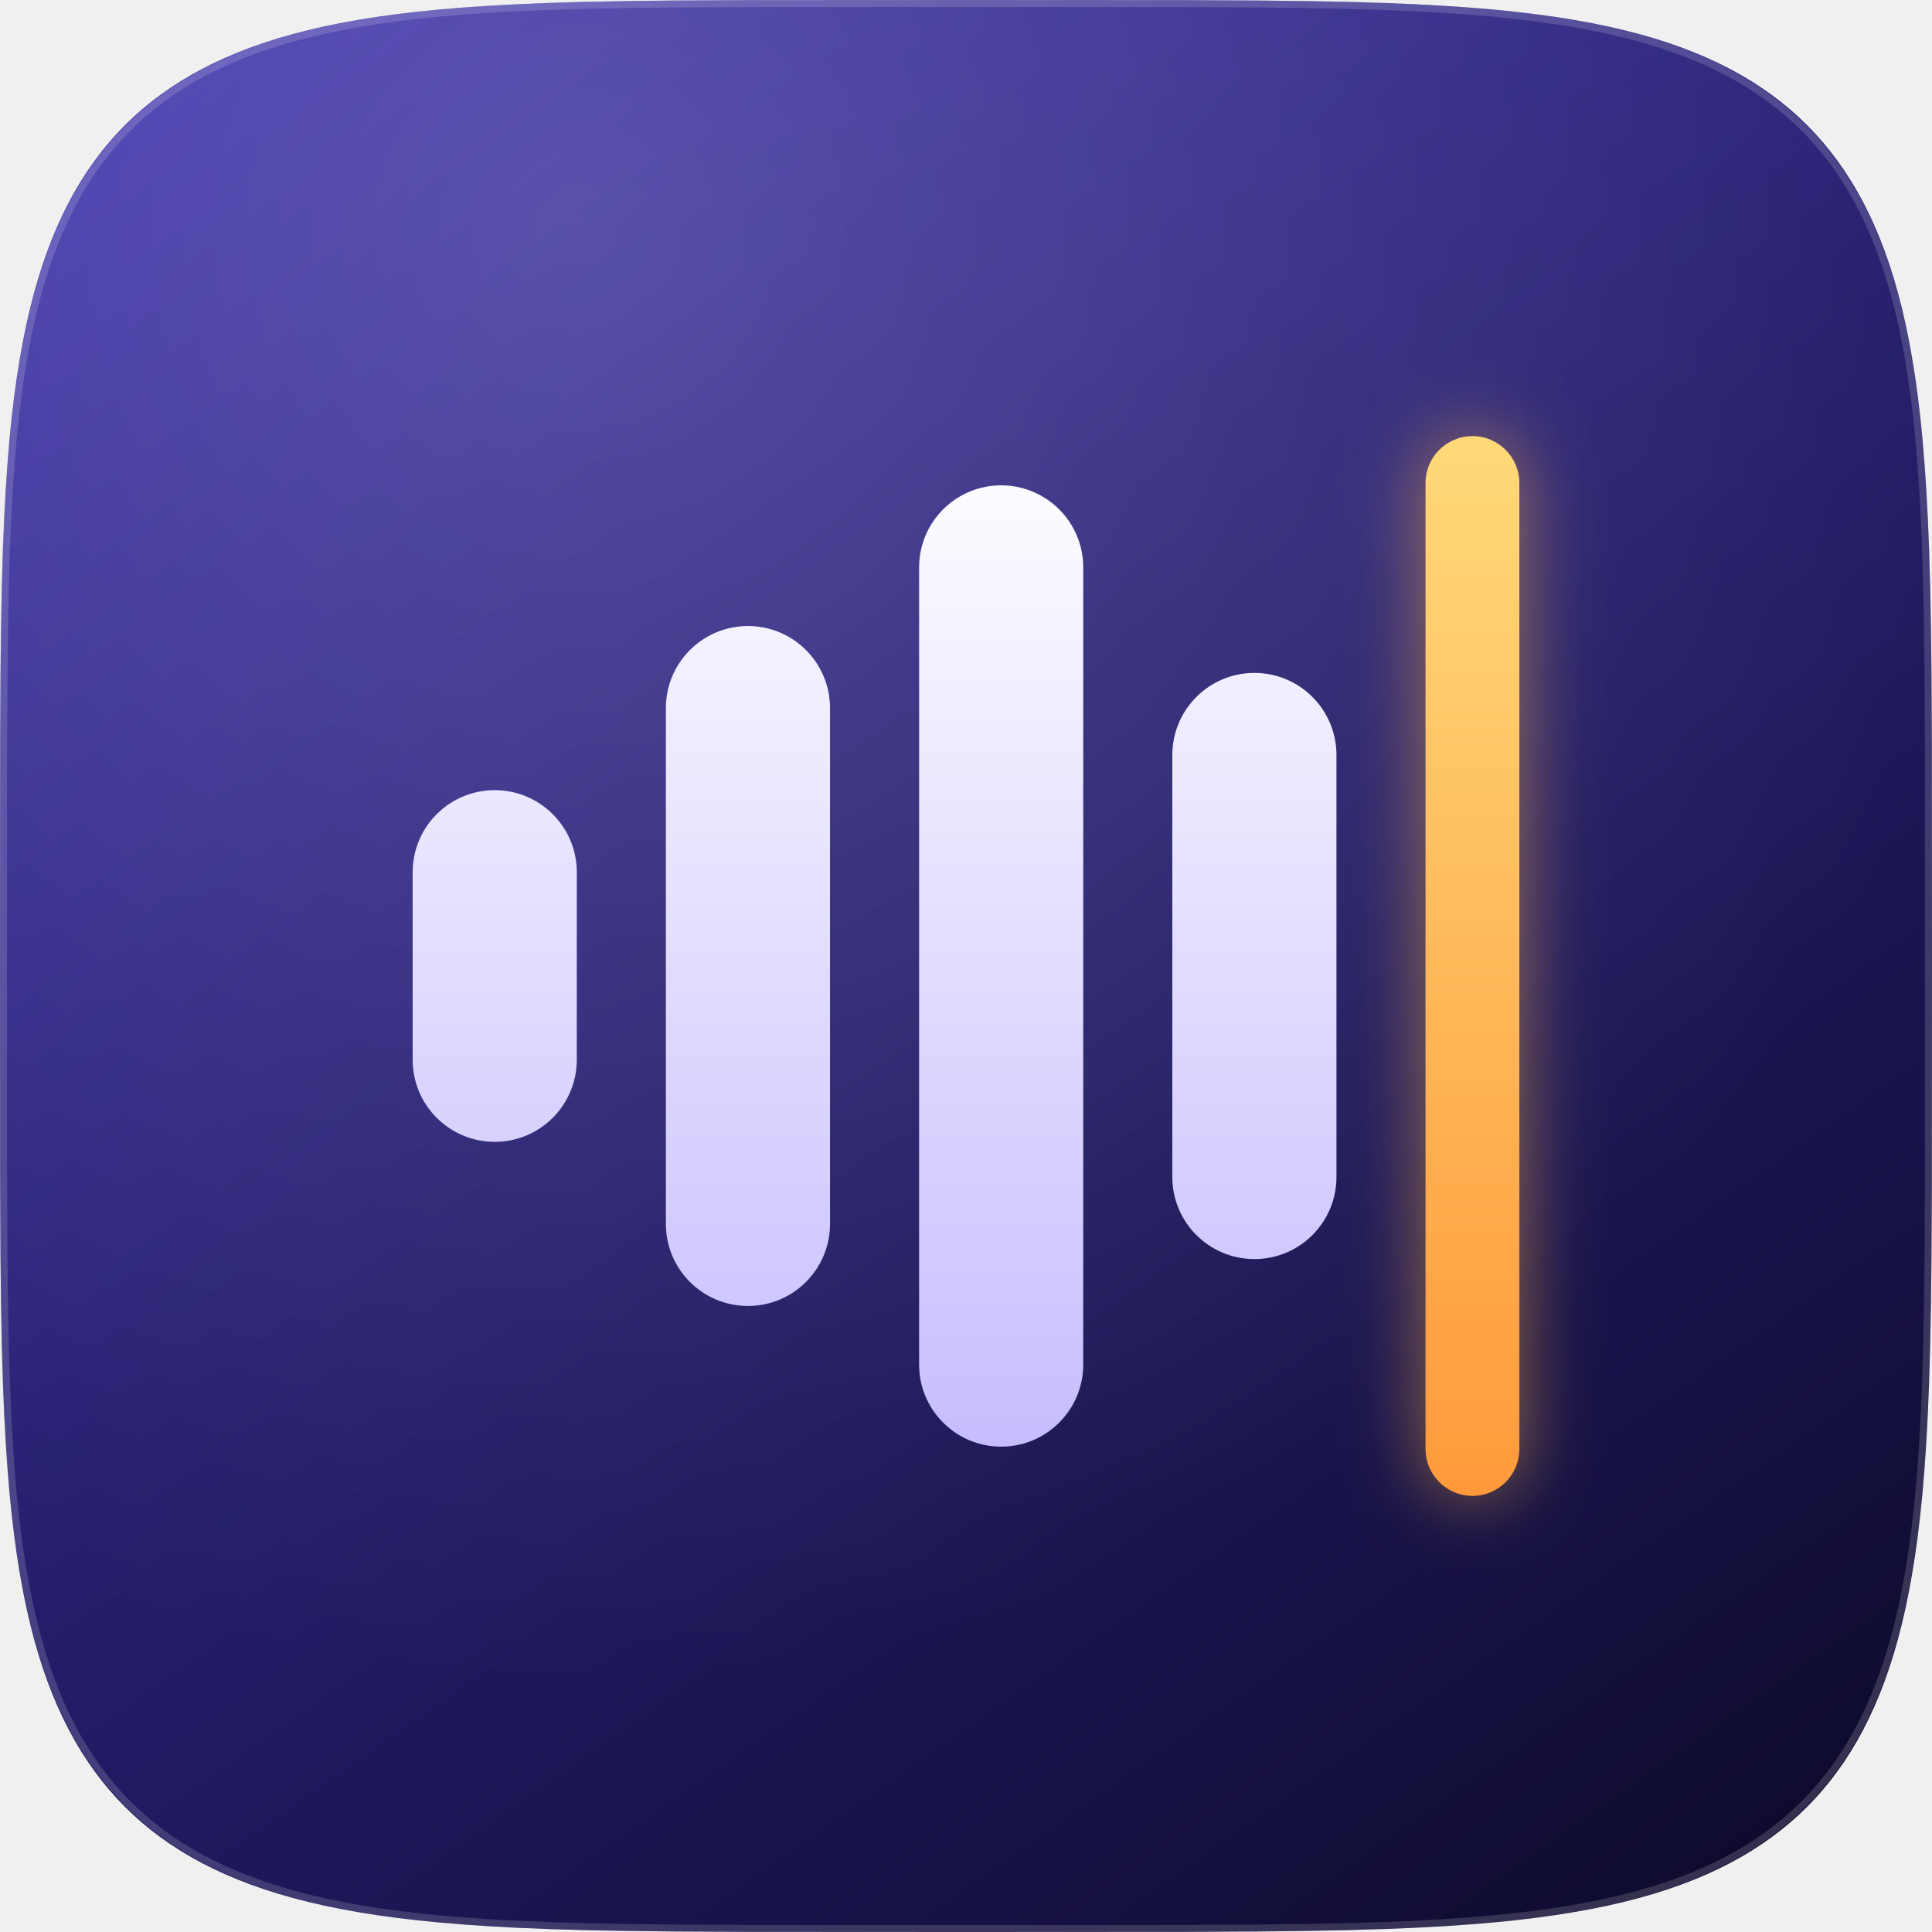
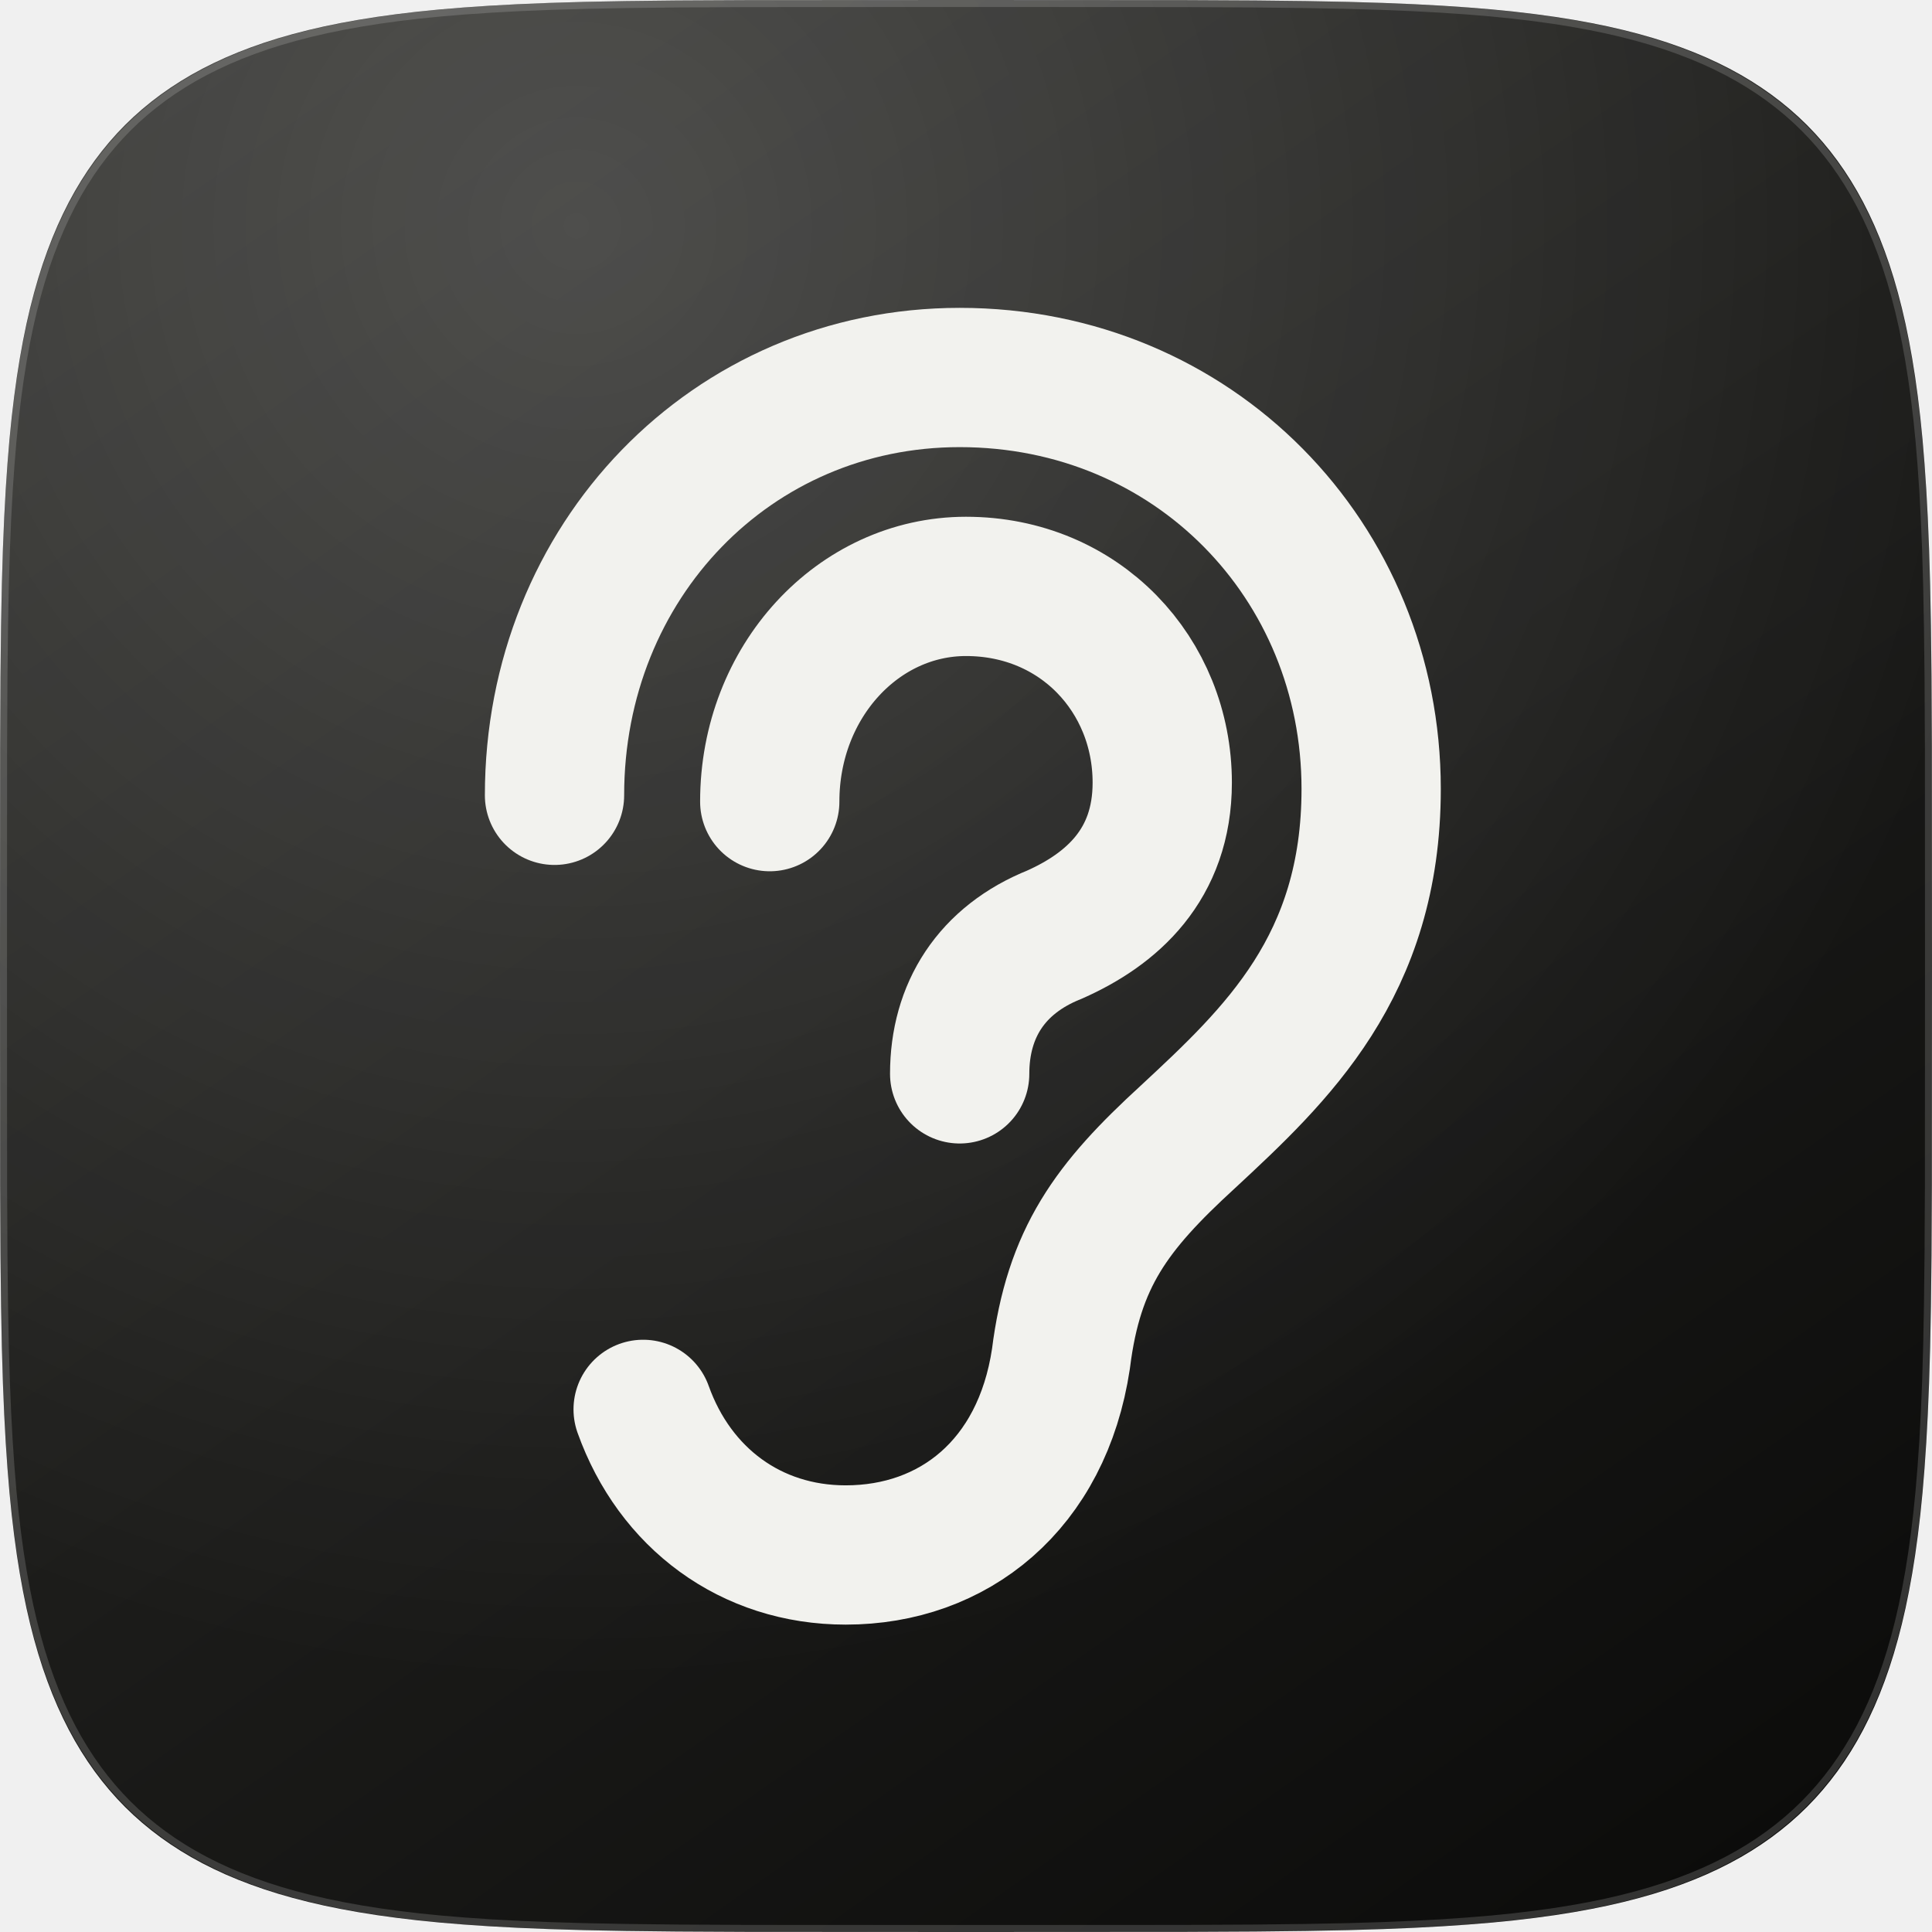
<svg xmlns="http://www.w3.org/2000/svg" width="512" height="512" viewBox="100 100 824 824">
  <defs>
    <linearGradient id="bg" x1="0.15" y1="0" x2="0.85" y2="1">
-       <stop offset="0" stop-color="#3A2FA8" />
-       <stop offset="1" stop-color="#0E0B2E" />
+       <stop offset="0" stop-color="#2C2C29" />
+       <stop offset="1" stop-color="#0C0C0B" />
    </linearGradient>
    <radialGradient id="highlight" cx="0.3" cy="0.12" r="0.75">
      <stop offset="0" stop-color="#FFFFFF" stop-opacity="0.18" />
      <stop offset="1" stop-color="#FFFFFF" stop-opacity="0" />
    </radialGradient>
-     <linearGradient id="bar" gradientUnits="userSpaceOnUse" x1="0" y1="286" x2="0" y2="738">
-       <stop offset="0" stop-color="#FFFFFF" />
-       <stop offset="1" stop-color="#C4BAFF" />
-     </linearGradient>
-     <linearGradient id="cursor" x1="0" y1="0" x2="0" y2="1">
-       <stop offset="0" stop-color="#FFD978" />
-       <stop offset="1" stop-color="#FF9A3C" />
-     </linearGradient>
-     <filter id="cursor-glow" x="-150%" y="-20%" width="400%" height="140%">
-       <feGaussianBlur stdDeviation="16" />
-     </filter>
    <clipPath id="tile-clip">
      <path d="M 924.00 512.00 L 923.95 605.51 L 923.80 635.37 L 923.55 657.07 L 923.21 674.71 L 922.76 689.84 L 922.21 703.21 L 921.56 715.26 L 920.81 726.28 L 919.97 736.47 L 919.02 745.95 L 917.96 754.84 L 916.81 763.20 L 915.55 771.12 L 914.19 778.62 L 912.73 785.76 L 911.16 792.56 L 909.48 799.07 L 907.70 805.29 L 905.81 811.25 L 903.80 816.97 L 901.69 822.46 L 899.47 827.73 L 897.13 832.80 L 894.68 837.68 L 892.11 842.38 L 889.42 846.89 L 886.61 851.24 L 883.68 855.43 L 880.62 859.46 L 877.44 863.34 L 874.12 867.08 L 870.67 870.67 L 867.08 874.12 L 863.34 877.44 L 859.46 880.62 L 855.43 883.68 L 851.24 886.61 L 846.89 889.42 L 842.38 892.11 L 837.68 894.68 L 832.80 897.13 L 827.73 899.47 L 822.46 901.69 L 816.97 903.80 L 811.25 905.81 L 805.29 907.70 L 799.07 909.48 L 792.56 911.16 L 785.76 912.73 L 778.62 914.19 L 771.12 915.55 L 763.20 916.81 L 754.84 917.96 L 745.95 919.02 L 736.47 919.97 L 726.28 920.81 L 715.26 921.56 L 703.21 922.21 L 689.84 922.76 L 674.71 923.21 L 657.07 923.55 L 635.37 923.80 L 605.51 923.95 L 512.00 924.00 L 418.49 923.95 L 388.63 923.80 L 366.93 923.55 L 349.29 923.21 L 334.16 922.76 L 320.79 922.21 L 308.74 921.56 L 297.72 920.81 L 287.53 919.97 L 278.05 919.02 L 269.16 917.96 L 260.80 916.81 L 252.88 915.55 L 245.38 914.19 L 238.24 912.73 L 231.44 911.16 L 224.93 909.48 L 218.71 907.70 L 212.75 905.81 L 207.03 903.80 L 201.54 901.69 L 196.27 899.47 L 191.20 897.13 L 186.32 894.68 L 181.62 892.11 L 177.11 889.42 L 172.76 886.61 L 168.57 883.68 L 164.54 880.62 L 160.66 877.44 L 156.92 874.12 L 153.33 870.67 L 149.88 867.08 L 146.56 863.34 L 143.38 859.46 L 140.32 855.43 L 137.39 851.24 L 134.58 846.89 L 131.89 842.38 L 129.32 837.68 L 126.87 832.80 L 124.53 827.73 L 122.31 822.46 L 120.20 816.97 L 118.19 811.25 L 116.30 805.29 L 114.52 799.07 L 112.84 792.56 L 111.27 785.76 L 109.81 778.62 L 108.45 771.12 L 107.19 763.20 L 106.04 754.84 L 104.98 745.95 L 104.03 736.47 L 103.19 726.28 L 102.44 715.26 L 101.79 703.21 L 101.24 689.84 L 100.79 674.71 L 100.45 657.07 L 100.20 635.37 L 100.05 605.51 L 100.00 512.00 L 100.05 418.49 L 100.20 388.63 L 100.45 366.93 L 100.79 349.29 L 101.24 334.16 L 101.79 320.79 L 102.44 308.74 L 103.19 297.72 L 104.03 287.53 L 104.98 278.05 L 106.04 269.16 L 107.19 260.80 L 108.45 252.88 L 109.81 245.38 L 111.27 238.24 L 112.84 231.44 L 114.52 224.93 L 116.30 218.71 L 118.19 212.75 L 120.20 207.03 L 122.31 201.54 L 124.53 196.27 L 126.87 191.20 L 129.32 186.32 L 131.89 181.62 L 134.58 177.11 L 137.39 172.76 L 140.32 168.57 L 143.38 164.54 L 146.56 160.66 L 149.88 156.92 L 153.33 153.33 L 156.92 149.88 L 160.66 146.56 L 164.54 143.38 L 168.57 140.32 L 172.76 137.39 L 177.11 134.58 L 181.62 131.89 L 186.32 129.32 L 191.20 126.87 L 196.27 124.53 L 201.54 122.31 L 207.03 120.20 L 212.75 118.19 L 218.71 116.30 L 224.93 114.52 L 231.44 112.84 L 238.24 111.27 L 245.38 109.81 L 252.88 108.45 L 260.80 107.19 L 269.16 106.04 L 278.05 104.98 L 287.53 104.03 L 297.72 103.19 L 308.74 102.44 L 320.79 101.79 L 334.16 101.24 L 349.29 100.79 L 366.93 100.45 L 388.63 100.20 L 418.49 100.05 L 512.00 100.00 L 605.51 100.05 L 635.37 100.20 L 657.07 100.45 L 674.71 100.79 L 689.84 101.24 L 703.21 101.79 L 715.26 102.44 L 726.28 103.19 L 736.47 104.03 L 745.95 104.98 L 754.84 106.04 L 763.20 107.19 L 771.12 108.45 L 778.62 109.81 L 785.76 111.27 L 792.56 112.84 L 799.07 114.52 L 805.29 116.30 L 811.25 118.19 L 816.97 120.20 L 822.46 122.31 L 827.73 124.53 L 832.80 126.87 L 837.68 129.32 L 842.38 131.89 L 846.89 134.58 L 851.24 137.39 L 855.43 140.32 L 859.46 143.38 L 863.34 146.56 L 867.08 149.88 L 870.67 153.33 L 874.12 156.92 L 877.44 160.66 L 880.62 164.54 L 883.68 168.57 L 886.61 172.76 L 889.42 177.11 L 892.11 181.62 L 894.68 186.32 L 897.13 191.20 L 899.47 196.27 L 901.69 201.54 L 903.80 207.03 L 905.81 212.75 L 907.70 218.71 L 909.48 224.93 L 911.16 231.44 L 912.73 238.24 L 914.19 245.38 L 915.55 252.88 L 916.81 260.80 L 917.96 269.16 L 919.02 278.05 L 919.97 287.53 L 920.81 297.72 L 921.56 308.74 L 922.21 320.79 L 922.76 334.16 L 923.21 349.29 L 923.55 366.93 L 923.80 388.63 L 923.95 418.49 Z" />
    </clipPath>
  </defs>
  <path d="M 924.00 512.00 L 923.95 605.51 L 923.80 635.37 L 923.55 657.07 L 923.21 674.71 L 922.76 689.84 L 922.21 703.21 L 921.56 715.26 L 920.81 726.28 L 919.97 736.47 L 919.02 745.95 L 917.96 754.84 L 916.81 763.20 L 915.55 771.12 L 914.19 778.62 L 912.73 785.76 L 911.16 792.56 L 909.48 799.07 L 907.70 805.29 L 905.81 811.25 L 903.80 816.97 L 901.69 822.46 L 899.47 827.73 L 897.13 832.80 L 894.68 837.68 L 892.11 842.38 L 889.42 846.89 L 886.61 851.24 L 883.68 855.43 L 880.62 859.46 L 877.44 863.34 L 874.12 867.08 L 870.67 870.67 L 867.08 874.12 L 863.34 877.44 L 859.46 880.62 L 855.43 883.68 L 851.24 886.61 L 846.89 889.42 L 842.38 892.11 L 837.68 894.68 L 832.80 897.13 L 827.73 899.47 L 822.46 901.69 L 816.97 903.80 L 811.25 905.81 L 805.29 907.70 L 799.07 909.48 L 792.56 911.16 L 785.76 912.73 L 778.62 914.19 L 771.12 915.55 L 763.20 916.81 L 754.84 917.96 L 745.95 919.02 L 736.47 919.97 L 726.28 920.81 L 715.26 921.56 L 703.21 922.21 L 689.84 922.76 L 674.71 923.21 L 657.07 923.55 L 635.37 923.80 L 605.51 923.95 L 512.00 924.00 L 418.49 923.95 L 388.63 923.80 L 366.93 923.55 L 349.29 923.21 L 334.16 922.76 L 320.79 922.21 L 308.74 921.56 L 297.72 920.81 L 287.53 919.97 L 278.05 919.02 L 269.16 917.96 L 260.80 916.81 L 252.88 915.55 L 245.38 914.19 L 238.24 912.73 L 231.44 911.16 L 224.93 909.48 L 218.71 907.70 L 212.75 905.81 L 207.03 903.80 L 201.54 901.69 L 196.27 899.47 L 191.20 897.13 L 186.32 894.68 L 181.62 892.11 L 177.11 889.42 L 172.76 886.61 L 168.57 883.68 L 164.54 880.62 L 160.66 877.44 L 156.92 874.12 L 153.33 870.67 L 149.88 867.08 L 146.56 863.34 L 143.38 859.46 L 140.32 855.43 L 137.39 851.24 L 134.58 846.89 L 131.89 842.38 L 129.32 837.68 L 126.87 832.80 L 124.53 827.73 L 122.31 822.46 L 120.20 816.97 L 118.19 811.25 L 116.30 805.29 L 114.52 799.07 L 112.84 792.56 L 111.27 785.76 L 109.81 778.62 L 108.45 771.12 L 107.19 763.20 L 106.04 754.84 L 104.98 745.95 L 104.03 736.47 L 103.19 726.28 L 102.44 715.26 L 101.79 703.21 L 101.24 689.84 L 100.79 674.71 L 100.45 657.07 L 100.20 635.37 L 100.05 605.51 L 100.00 512.00 L 100.05 418.49 L 100.20 388.63 L 100.45 366.93 L 100.79 349.29 L 101.24 334.16 L 101.79 320.79 L 102.44 308.74 L 103.19 297.72 L 104.03 287.53 L 104.98 278.05 L 106.04 269.16 L 107.19 260.80 L 108.45 252.88 L 109.81 245.38 L 111.27 238.24 L 112.84 231.44 L 114.52 224.93 L 116.30 218.71 L 118.19 212.75 L 120.20 207.03 L 122.31 201.54 L 124.53 196.27 L 126.87 191.20 L 129.32 186.32 L 131.89 181.62 L 134.58 177.11 L 137.39 172.76 L 140.32 168.57 L 143.38 164.54 L 146.56 160.66 L 149.88 156.92 L 153.33 153.33 L 156.92 149.88 L 160.66 146.56 L 164.54 143.38 L 168.57 140.32 L 172.76 137.39 L 177.11 134.58 L 181.62 131.89 L 186.32 129.32 L 191.20 126.87 L 196.27 124.53 L 201.54 122.31 L 207.03 120.20 L 212.75 118.19 L 218.71 116.30 L 224.93 114.52 L 231.44 112.84 L 238.24 111.27 L 245.38 109.81 L 252.88 108.45 L 260.80 107.19 L 269.16 106.04 L 278.05 104.98 L 287.53 104.03 L 297.72 103.19 L 308.74 102.44 L 320.79 101.79 L 334.16 101.24 L 349.29 100.79 L 366.93 100.45 L 388.63 100.20 L 418.49 100.05 L 512.00 100.00 L 605.51 100.05 L 635.37 100.20 L 657.07 100.45 L 674.71 100.79 L 689.84 101.24 L 703.21 101.79 L 715.26 102.44 L 726.28 103.19 L 736.47 104.03 L 745.95 104.98 L 754.84 106.04 L 763.20 107.19 L 771.12 108.45 L 778.62 109.81 L 785.76 111.27 L 792.56 112.84 L 799.07 114.52 L 805.29 116.30 L 811.25 118.19 L 816.97 120.20 L 822.46 122.31 L 827.73 124.53 L 832.80 126.87 L 837.68 129.32 L 842.38 131.89 L 846.89 134.58 L 851.24 137.39 L 855.43 140.32 L 859.46 143.38 L 863.34 146.56 L 867.08 149.88 L 870.67 153.33 L 874.12 156.92 L 877.44 160.66 L 880.62 164.54 L 883.68 168.57 L 886.61 172.76 L 889.42 177.11 L 892.11 181.62 L 894.68 186.32 L 897.13 191.20 L 899.47 196.27 L 901.69 201.54 L 903.80 207.03 L 905.81 212.75 L 907.70 218.71 L 909.48 224.93 L 911.16 231.44 L 912.73 238.24 L 914.19 245.38 L 915.55 252.88 L 916.81 260.80 L 917.96 269.16 L 919.02 278.05 L 919.97 287.53 L 920.81 297.72 L 921.56 308.74 L 922.21 320.79 L 922.76 334.16 L 923.21 349.29 L 923.55 366.93 L 923.80 388.63 L 923.95 418.49 Z" fill="url(#bg)" />
  <g clip-path="url(#tile-clip)">
    <rect x="100" y="100" width="824" height="824" fill="url(#highlight)" />
-     <g id="mark">
-       <rect x="276" y="437" width="70" height="150" rx="35" fill="url(#bar)" />
-       <rect x="384" y="367" width="70" height="290" rx="35" fill="url(#bar)" />
-       <rect x="492" y="307" width="70" height="410" rx="35" fill="url(#bar)" />
-       <rect x="600" y="387" width="70" height="250" rx="35" fill="url(#bar)" />
-       <rect x="708" y="286" width="40" height="452" rx="20" fill="#FFB23F" opacity="0.55" filter="url(#cursor-glow)" />
-       <rect x="708" y="286" width="40" height="452" rx="20" fill="url(#cursor)" />
+     <g id="mark" transform="translate(161 180) scale(27)" fill="none" stroke="#F2F2EE" stroke-width="2.2" stroke-linecap="round" stroke-linejoin="round">
+       <path d="M6.5 9.6C6.5 5.9 9.3 3 12.9 3C16.6 3 19.4 5.9 19.4 9.5C19.4 12.3 17.9 13.7 16.5 15C15.3 16.1 14.7 16.9 14.5 18.5C14.2 20.5 12.8 21.6 11.1 21.6C9.6 21.6 8.4 20.7 7.9 19.3" />
+       <path d="M9.9 9.7C9.9 7.8 11.3 6.3 13 6.3C14.8 6.3 16.1 7.7 16.1 9.4C16.1 10.7 15.3 11.4 14.4 11.8C13.4 12.2 12.9 13 12.9 14" />
    </g>
  </g>
  <path d="M 924.00 512.00 L 923.95 605.51 L 923.80 635.37 L 923.55 657.07 L 923.21 674.71 L 922.76 689.84 L 922.21 703.21 L 921.56 715.26 L 920.81 726.28 L 919.97 736.47 L 919.02 745.95 L 917.96 754.84 L 916.81 763.20 L 915.55 771.12 L 914.19 778.62 L 912.73 785.76 L 911.16 792.56 L 909.48 799.07 L 907.70 805.29 L 905.81 811.25 L 903.80 816.97 L 901.69 822.46 L 899.47 827.73 L 897.13 832.80 L 894.68 837.68 L 892.11 842.38 L 889.42 846.89 L 886.61 851.24 L 883.68 855.43 L 880.62 859.46 L 877.44 863.34 L 874.12 867.08 L 870.67 870.67 L 867.08 874.12 L 863.34 877.44 L 859.46 880.62 L 855.43 883.68 L 851.24 886.61 L 846.89 889.42 L 842.38 892.11 L 837.68 894.68 L 832.80 897.13 L 827.73 899.47 L 822.46 901.69 L 816.97 903.80 L 811.25 905.81 L 805.29 907.70 L 799.07 909.48 L 792.56 911.16 L 785.76 912.73 L 778.62 914.19 L 771.12 915.55 L 763.20 916.81 L 754.84 917.96 L 745.95 919.02 L 736.47 919.97 L 726.28 920.81 L 715.26 921.56 L 703.21 922.21 L 689.84 922.76 L 674.71 923.21 L 657.07 923.55 L 635.37 923.80 L 605.51 923.95 L 512.00 924.00 L 418.49 923.95 L 388.63 923.80 L 366.93 923.55 L 349.29 923.21 L 334.16 922.76 L 320.79 922.21 L 308.74 921.56 L 297.72 920.81 L 287.53 919.97 L 278.05 919.02 L 269.16 917.96 L 260.80 916.81 L 252.88 915.55 L 245.38 914.19 L 238.24 912.73 L 231.44 911.16 L 224.93 909.48 L 218.71 907.70 L 212.75 905.81 L 207.03 903.80 L 201.54 901.69 L 196.27 899.47 L 191.20 897.13 L 186.32 894.68 L 181.62 892.11 L 177.11 889.42 L 172.76 886.61 L 168.57 883.68 L 164.54 880.62 L 160.66 877.44 L 156.92 874.12 L 153.33 870.67 L 149.88 867.08 L 146.56 863.34 L 143.38 859.46 L 140.32 855.43 L 137.39 851.24 L 134.58 846.89 L 131.89 842.38 L 129.32 837.68 L 126.87 832.80 L 124.53 827.73 L 122.31 822.46 L 120.20 816.97 L 118.19 811.25 L 116.30 805.29 L 114.52 799.07 L 112.84 792.56 L 111.27 785.76 L 109.81 778.62 L 108.45 771.12 L 107.19 763.20 L 106.04 754.84 L 104.98 745.95 L 104.03 736.47 L 103.19 726.28 L 102.44 715.26 L 101.79 703.21 L 101.24 689.84 L 100.79 674.71 L 100.45 657.07 L 100.20 635.37 L 100.05 605.51 L 100.00 512.00 L 100.05 418.49 L 100.20 388.63 L 100.45 366.93 L 100.79 349.29 L 101.24 334.16 L 101.79 320.79 L 102.44 308.74 L 103.19 297.72 L 104.03 287.53 L 104.98 278.05 L 106.04 269.16 L 107.19 260.80 L 108.45 252.88 L 109.81 245.38 L 111.27 238.24 L 112.84 231.44 L 114.52 224.93 L 116.30 218.71 L 118.19 212.75 L 120.20 207.03 L 122.31 201.54 L 124.53 196.27 L 126.87 191.20 L 129.32 186.32 L 131.89 181.62 L 134.58 177.11 L 137.39 172.76 L 140.32 168.57 L 143.38 164.54 L 146.56 160.66 L 149.88 156.92 L 153.33 153.33 L 156.92 149.88 L 160.66 146.56 L 164.54 143.38 L 168.57 140.32 L 172.76 137.39 L 177.11 134.58 L 181.62 131.89 L 186.32 129.32 L 191.20 126.87 L 196.27 124.53 L 201.54 122.31 L 207.03 120.20 L 212.75 118.19 L 218.71 116.30 L 224.93 114.52 L 231.44 112.84 L 238.24 111.27 L 245.38 109.81 L 252.88 108.45 L 260.80 107.19 L 269.16 106.04 L 278.05 104.98 L 287.53 104.03 L 297.72 103.19 L 308.74 102.44 L 320.79 101.79 L 334.16 101.24 L 349.29 100.79 L 366.93 100.45 L 388.63 100.20 L 418.49 100.05 L 512.00 100.00 L 605.51 100.05 L 635.37 100.20 L 657.07 100.45 L 674.71 100.79 L 689.84 101.24 L 703.21 101.79 L 715.26 102.44 L 726.28 103.19 L 736.47 104.03 L 745.95 104.98 L 754.84 106.04 L 763.20 107.19 L 771.12 108.45 L 778.62 109.81 L 785.76 111.27 L 792.56 112.84 L 799.07 114.52 L 805.29 116.30 L 811.25 118.19 L 816.97 120.20 L 822.46 122.31 L 827.73 124.53 L 832.80 126.87 L 837.68 129.32 L 842.38 131.89 L 846.89 134.58 L 851.24 137.39 L 855.43 140.32 L 859.46 143.38 L 863.34 146.56 L 867.08 149.88 L 870.67 153.33 L 874.12 156.92 L 877.44 160.66 L 880.62 164.54 L 883.68 168.57 L 886.61 172.76 L 889.42 177.11 L 892.11 181.62 L 894.68 186.32 L 897.13 191.20 L 899.47 196.27 L 901.69 201.54 L 903.80 207.03 L 905.81 212.75 L 907.70 218.71 L 909.48 224.93 L 911.16 231.44 L 912.73 238.24 L 914.19 245.38 L 915.55 252.88 L 916.81 260.80 L 917.96 269.16 L 919.02 278.05 L 919.97 287.53 L 920.81 297.72 L 921.56 308.74 L 922.21 320.79 L 922.76 334.16 L 923.21 349.29 L 923.55 366.93 L 923.80 388.63 L 923.95 418.49 Z" fill="none" stroke="#FFFFFF" stroke-opacity="0.16" stroke-width="3" transform="translate(512 512) scale(0.9964) translate(-512 -512)" />
</svg>
